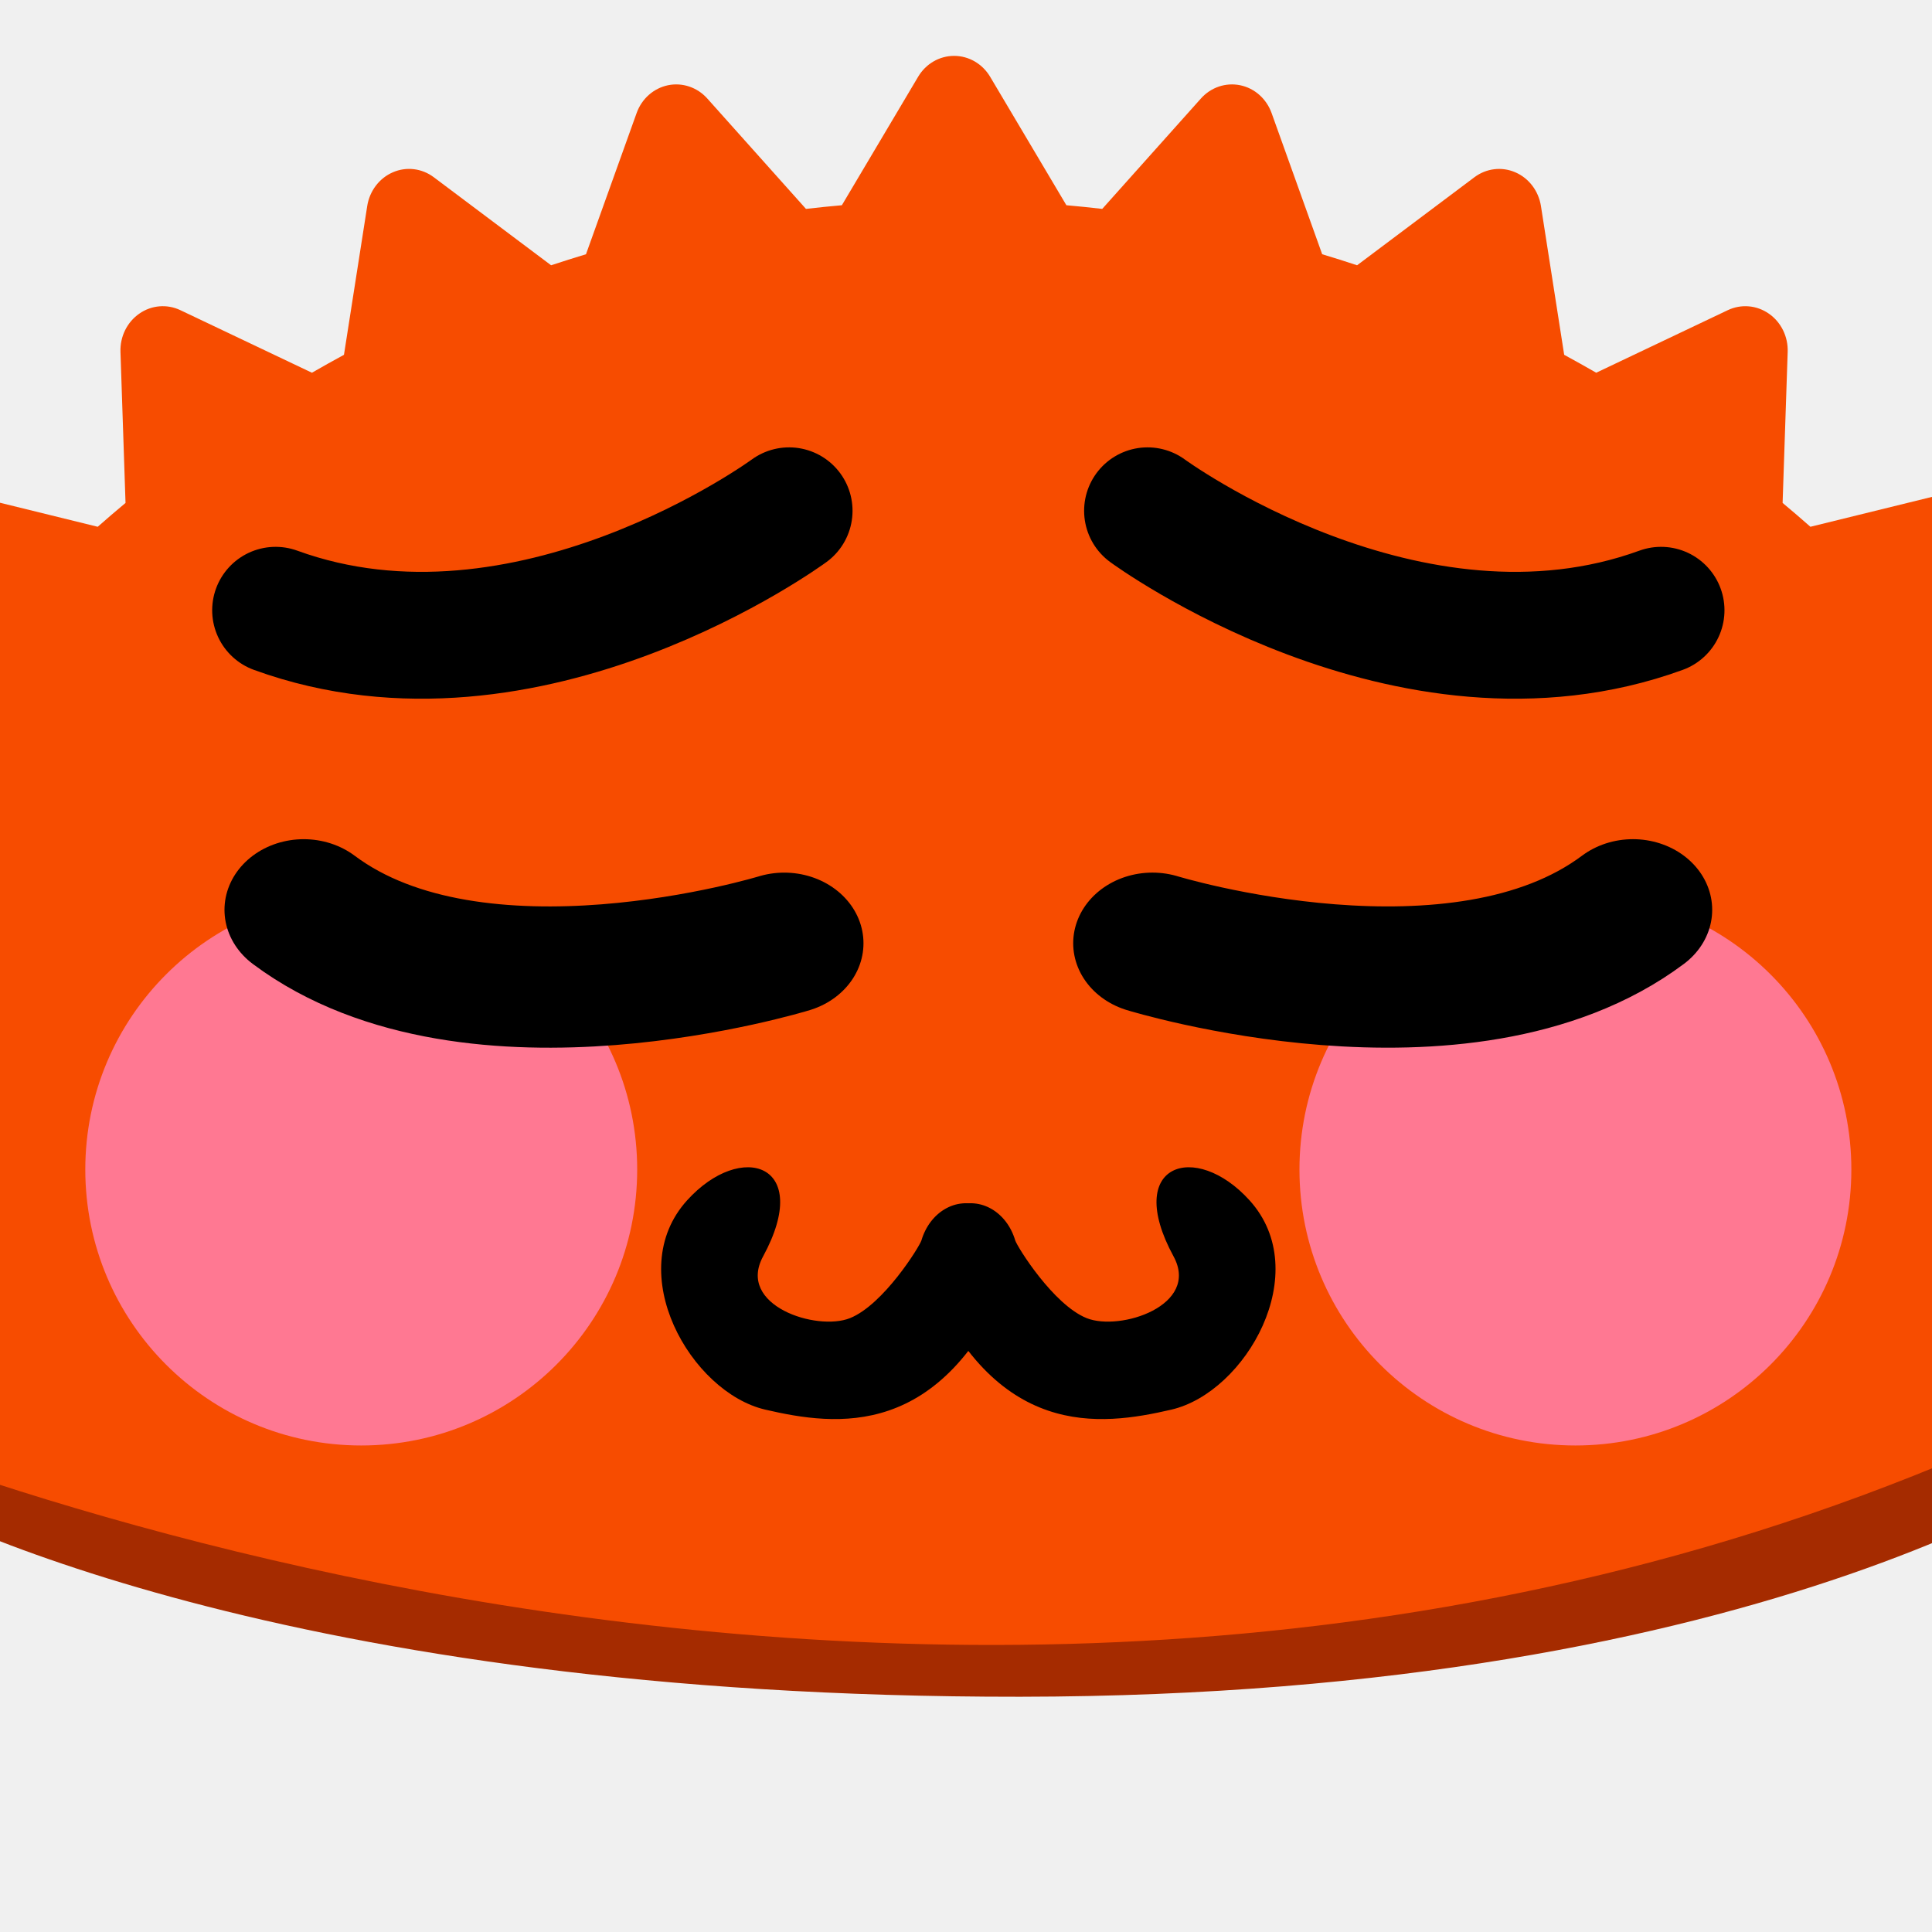
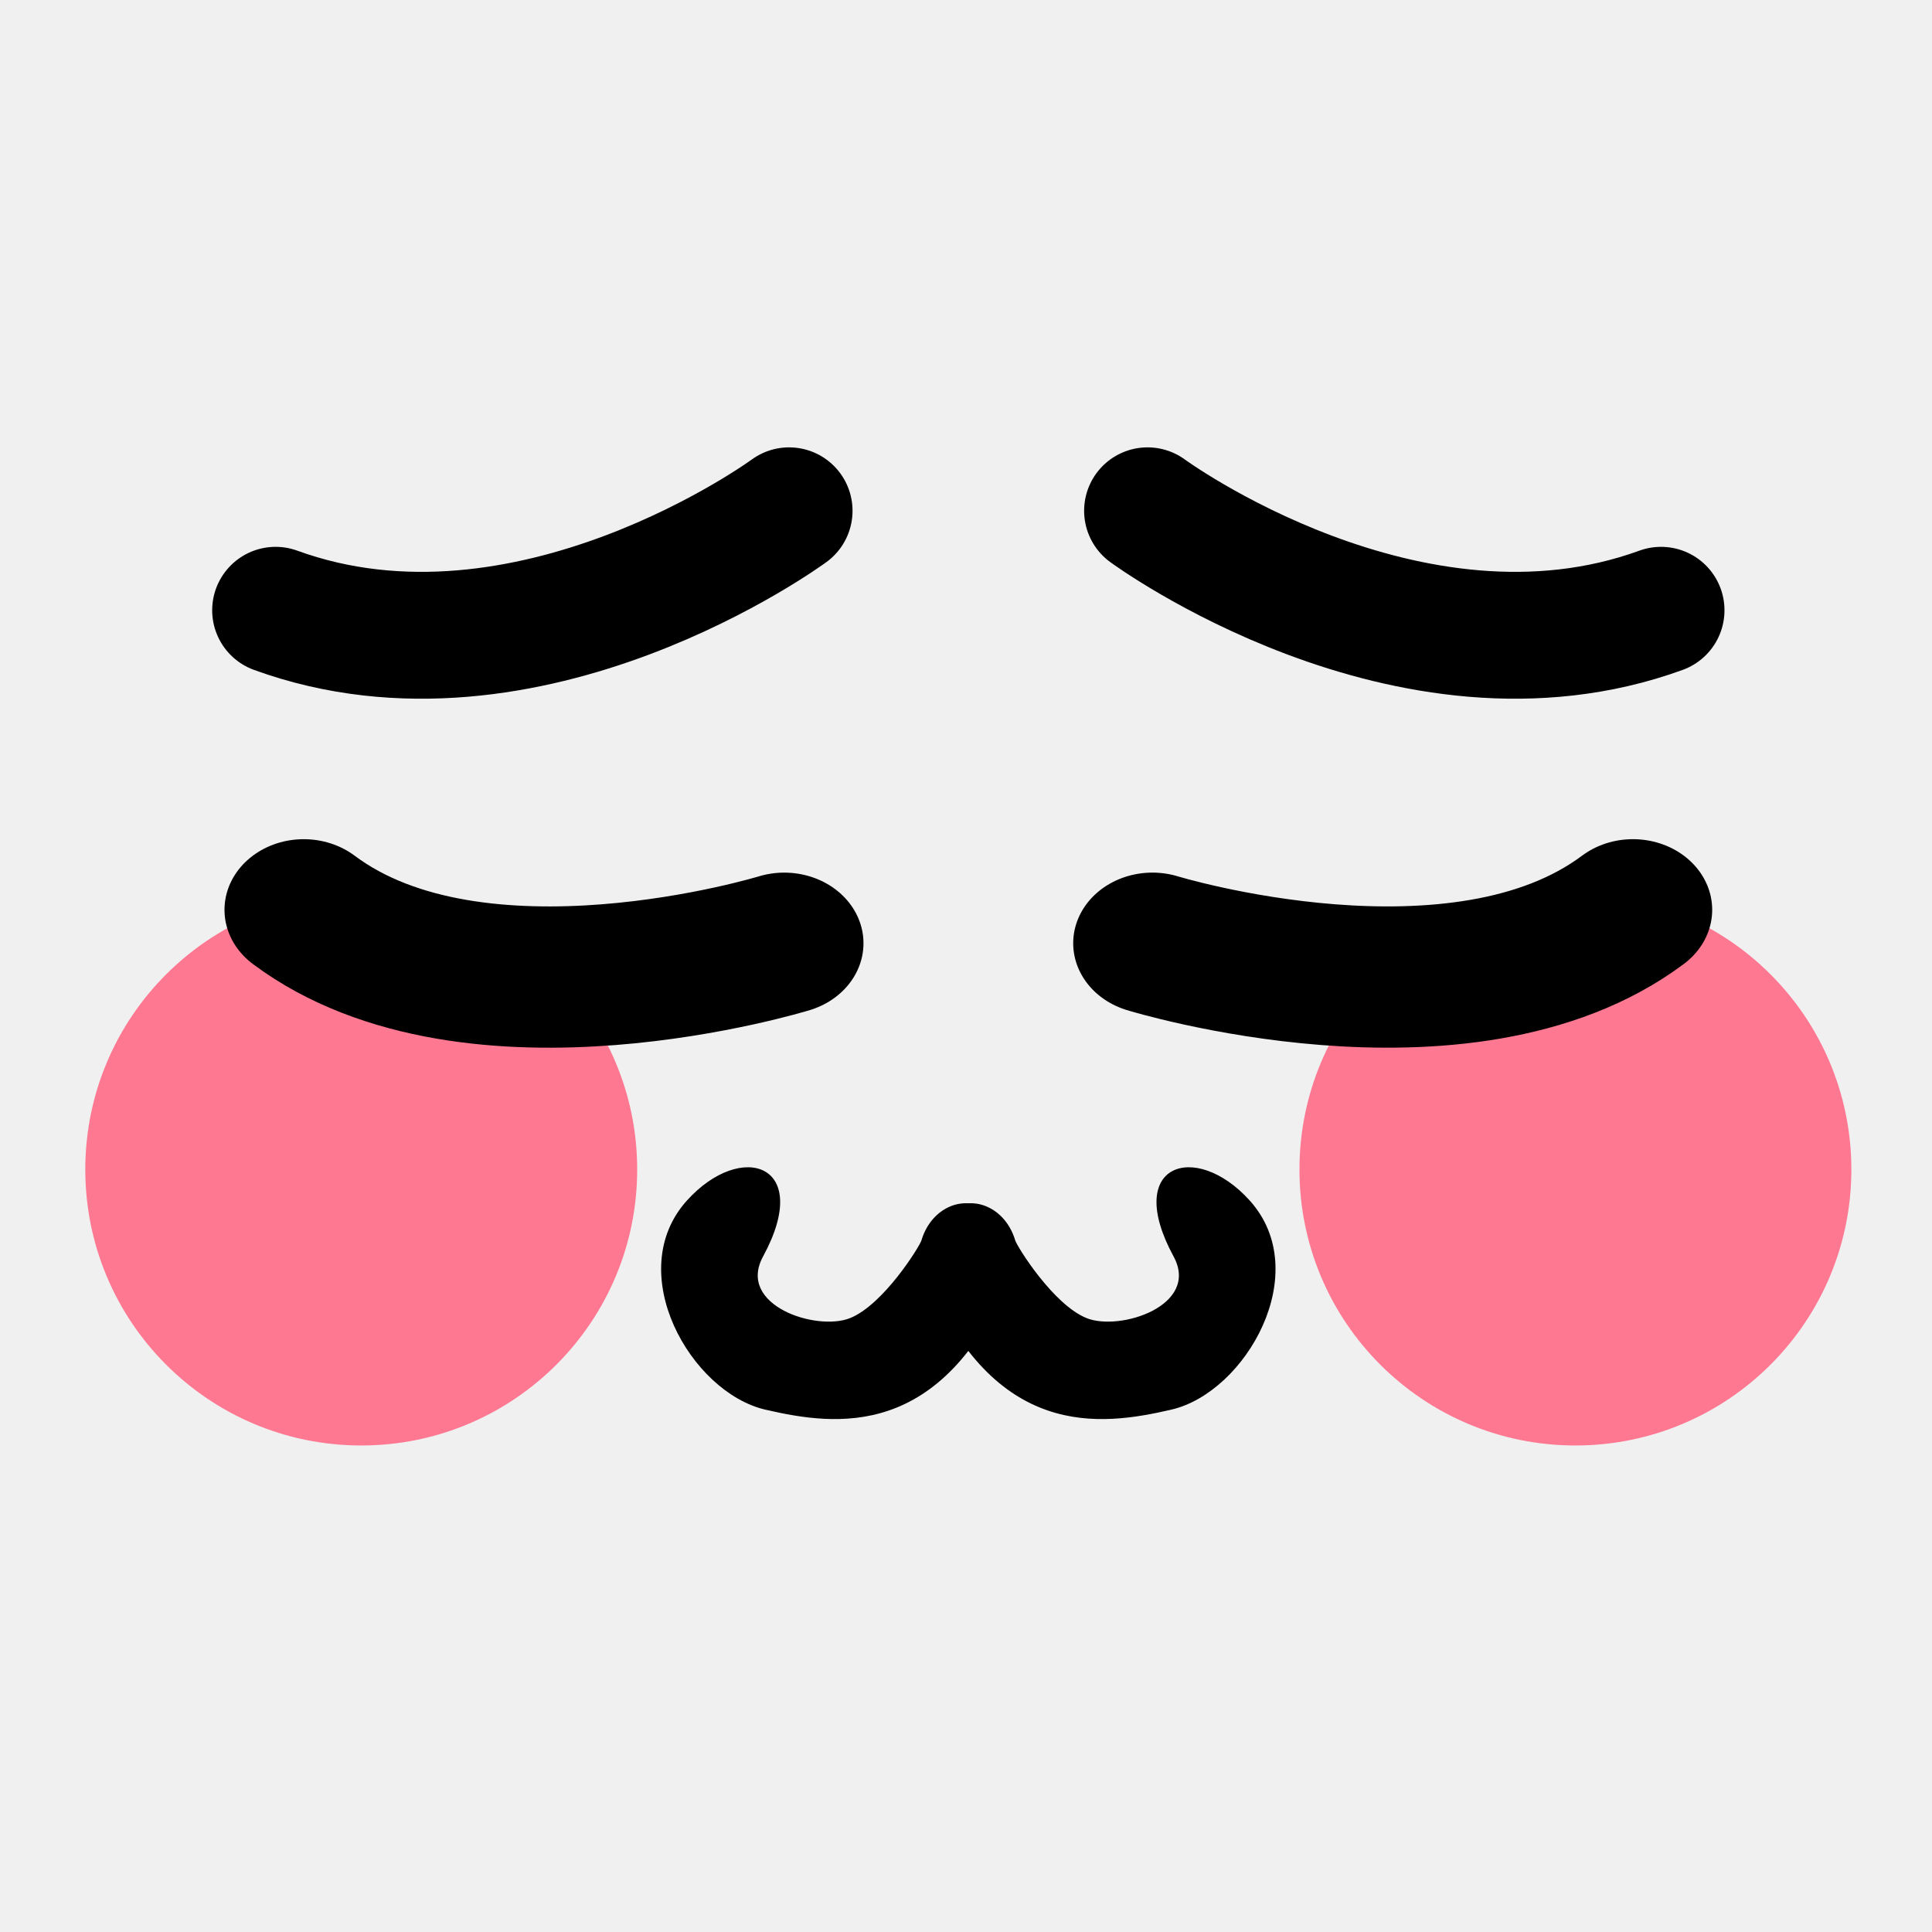
<svg xmlns="http://www.w3.org/2000/svg" width="512" height="512" viewBox="0 0 512 512" version="1.1" xml:space="preserve" style="clip-rule:evenodd;fill-rule:evenodd;stroke-linejoin:round;stroke-miterlimit:1.414" id="svg92">
-   <defs id="defs96">
-         
-         
-         
-         
-         
-         
-         
-         
-         
-     </defs>
-   <g transform="matrix(0.8578531,0,0,0.8578531,598.1537,371.8618)" id="g57">
-     <path d="m 0,-7.203 -12.072,-25.006 c 0.063,-0.947 0.111,-1.898 0.111,-2.853 0,-28.346 -29.478,-54.471 -79.069,-75.389 v 17.393 c -4.836,-1.919 -9.871,-3.787 -15.117,-5.593 v -8.108 c -70.874,-25.56 -176.383,-41.778 -294.241,-41.778 -102.973,0 -196.529,12.38 -265.791,32.554 v 28.246 h -0.002 v -34.188 c -70.96,22.55 -114.954,53.877 -114.954,88.515 0,5.46 1.101,10.838 3.217,16.113 l -7.228,12.867 c 0,0 -5.792,7.512 4.406,23.362 8.994,13.977 54.048,68.685 77.827,97.335 10.214,14.687 -25.214,28.474 -24.609,27.599 0.955,-1.386 36.004,-33.701 15.72,-65.163 -9.466,-16.895 -20.768,-39.283 -27.554,-55.819 18.942,11.99 130.23,68.029 357.232,67.801 231.994,-0.232 335.115,-72.851 346.433,-82.737 -3.955,15.889 -17.468,48.033 -28.245,70.638 -17.706,32.331 -24.12,60.478 -23.296,61.87 0.524,0.878 6.565,-8.441 15.476,-23.543 C -51.025,87.37 -11.739,30.974 -3.889,16.608 5.007,0.323 0,-7.203 0,-7.203" style="fill:#a52b00;fill-rule:nonzero" id="path55" />
-   </g>
-   <g transform="matrix(0.8578531,0,0,0.8578531,658.2807,190.4456)" id="g61">
-     <path d="m 0,204.135 -79.343,-58.446 c -0.745,-2.6 -1.49,-5.201 -2.26,-7.781 l 26.062,-37.754 c 2.66,-3.84 3.196,-8.832 1.469,-13.211 -1.731,-4.358 -5.515,-7.482 -9.99,-8.247 l -44.066,-7.479 c -1.709,-3.485 -3.498,-6.916 -5.294,-10.319 L -94.907,18.51 c 1.903,-4.317 1.505,-9.335 -1.022,-13.254 -2.517,-3.937 -6.786,-6.237 -11.338,-6.058 l -44.724,1.625 c -2.315,-3.016 -4.667,-6.003 -7.067,-8.937 l 10.278,-45.432 c 1.042,-4.612 -0.274,-9.443 -3.487,-12.794 -3.195,-3.339 -7.838,-4.722 -12.253,-3.639 l -43.562,10.709 c -2.82,-2.493 -5.688,-4.953 -8.588,-7.365 l 1.567,-46.641 c 0.168,-4.721 -2.033,-9.208 -5.812,-11.829 -3.777,-2.636 -8.57,-3.032 -12.701,-1.074 l -40.638,19.321 c -3.273,-1.878 -6.565,-3.737 -9.892,-5.537 l -7.181,-45.961 c -0.729,-4.656 -3.724,-8.612 -7.919,-10.418 -4.185,-1.817 -8.976,-1.228 -12.648,1.536 l -36.232,27.185 c -3.569,-1.185 -7.153,-2.32 -10.779,-3.407 l -15.617,-43.585 c -1.588,-4.443 -5.25,-7.706 -9.716,-8.624 -4.45,-0.909 -9.028,0.632 -12.114,4.08 l -30.499,34.119 c -3.685,-0.423 -7.377,-0.81 -11.076,-1.131 l -23.549,-39.676 c -2.384,-4.018 -6.597,-6.464 -11.139,-6.464 -4.529,0 -8.75,2.446 -11.118,6.464 l -23.555,39.676 c -3.701,0.321 -7.408,0.708 -11.088,1.131 l -30.499,-34.119 c -3.09,-3.448 -7.684,-4.989 -12.122,-4.08 -4.46,0.93 -8.128,4.181 -9.707,8.624 l -15.629,43.585 c -3.621,1.087 -7.205,2.23 -10.78,3.407 l -36.22,-27.185 c -3.683,-2.774 -8.478,-3.361 -12.668,-1.536 -4.181,1.806 -7.188,5.762 -7.913,10.418 l -7.186,45.961 c -3.322,1.8 -6.614,3.649 -9.895,5.537 l -40.634,-19.321 c -4.127,-1.966 -8.945,-1.562 -12.704,1.074 -3.773,2.621 -5.98,7.108 -5.81,11.829 l 1.562,46.641 c -2.894,2.412 -5.756,4.872 -8.591,7.365 l -43.554,-10.709 c -4.423,-1.074 -9.062,0.3 -12.265,3.639 -3.221,3.351 -4.526,8.182 -3.491,12.794 l 10.257,45.432 c -2.378,2.945 -4.733,5.921 -7.042,8.937 l -44.724,-1.625 c -4.513,-0.135 -8.821,2.121 -11.343,6.058 -2.527,3.919 -2.91,8.937 -1.029,13.254 l 18.528,42.388 c -1.799,3.403 -3.586,6.834 -5.309,10.319 l -44.063,7.479 c -4.479,0.754 -8.252,3.876 -9.994,8.247 -1.728,4.379 -1.167,9.371 1.474,13.211 l 26.066,37.754 c -0.201,0.667 -0.387,1.339 -0.587,2.008 l -73.696,78.285 c 0,0 -11.296,8.851 5.147,29.654 14.5,18.351 88.951,91.096 128.271,129.205 16.606,19.348 27.984,31.329 29.172,30.293 1.876,-1.645 -7.972,-36.847 -40.682,-78.149 -25.216,-37.056 -57.941,-94.049 -50.267,-100.618 0,0 8.729,-11.081 26.242,-19.057 0.641,0.512 -0.662,-0.507 0,0 0,0 369.595,170.491 712.429,2.884 39.164,-7.025 62.873,13.955 62.873,13.955 8.176,4.74 -12.996,63.344 -30.407,102.137 -23.679,44.05 -27.151,78.422 -25.144,79.614 1.268,0.757 9.883,-12.353 22.172,-33.217 C -67.814,332.649 -10.492,252.1 0,232.534 11.895,210.352 0,204.135 0,204.135" style="fill:#f74c00;fill-rule:nonzero" id="path59" />
-   </g>
-   <rect style="fill:#ffffff;stroke:#ffffff" id="rect1244" width="123.363" height="511.553" x="-123.863" y="0.224" />
-   <rect style="clip-rule:evenodd;fill:#ffffff;fill-rule:evenodd;stroke:#ffffff;stroke-linejoin:round;stroke-miterlimit:1.414" id="rect1244-3" width="123.363" height="511.553" x="512.5" y="0.224" />
-   <g id="g6942" transform="matrix(11.7006,0,0,11.7006,-4.095272,-26.43607)" style="fill:#000000;stroke:none">
-     <g transform="matrix(1.070239,0,0,-1.25,26.66765,34.77155)" id="g52" style="fill:#000000;fill-opacity:1;stroke:none">
-       <path id="path54" style="fill:#000000;fill-opacity:1;fill-rule:nonzero;stroke:none" d="M 0.199,0.468 C -1.309,0.169 -3.532,-0.085 -5.001,2.896 c -0.172,0.525 0.114,1.09 0.64,1.261 0.523,0.172 1.078,-0.109 1.256,-0.624 0.044,-0.116 0.804,-1.164 1.511,-1.407 0.707,-0.243 2.405,0.229 1.839,1.119 C -0.822,4.926 0.707,5.347 1.855,4.259 3.228,2.958 1.777,0.782 0.199,0.468 Z" />
+   <g id="g220">
+     <g transform="matrix(0.8578531,0,0,0.8578531,598.1537,371.8618)" id="g57" mask="url(#mask193)">
+       <path d="m 0,-7.203 -12.072,-25.006 c 0.063,-0.947 0.111,-1.898 0.111,-2.853 0,-28.346 -29.478,-54.471 -79.069,-75.389 v 17.393 c -4.836,-1.919 -9.871,-3.787 -15.117,-5.593 v -8.108 c -70.874,-25.56 -176.383,-41.778 -294.241,-41.778 -102.973,0 -196.529,12.38 -265.791,32.554 v 28.246 h -0.002 v -34.188 c -70.96,22.55 -114.954,53.877 -114.954,88.515 0,5.46 1.101,10.838 3.217,16.113 l -7.228,12.867 c 0,0 -5.792,7.512 4.406,23.362 8.994,13.977 54.048,68.685 77.827,97.335 10.214,14.687 -25.214,28.474 -24.609,27.599 0.955,-1.386 36.004,-33.701 15.72,-65.163 -9.466,-16.895 -20.768,-39.283 -27.554,-55.819 18.942,11.99 130.23,68.029 357.232,67.801 231.994,-0.232 335.115,-72.851 346.433,-82.737 -3.955,15.889 -17.468,48.033 -28.245,70.638 -17.706,32.331 -24.12,60.478 -23.296,61.87 0.524,0.878 6.565,-8.441 15.476,-23.543 C -51.025,87.37 -11.739,30.974 -3.889,16.608 5.007,0.323 0,-7.203 0,-7.203" style="fill:#a52b00;fill-rule:nonzero" id="path55" />
    </g>
-     <g transform="matrix(-1.070239,0,0,-1.25,17.89613,34.77155)" id="g52-2" style="fill:#000000;fill-opacity:1;stroke:none">
-       <path id="path54-6" style="fill:#000000;fill-opacity:1;fill-rule:nonzero;stroke:none" d="M 0.199,0.468 C -1.309,0.169 -3.532,-0.085 -5.001,2.896 c -0.172,0.525 0.114,1.09 0.64,1.261 0.523,0.172 1.078,-0.109 1.256,-0.624 0.044,-0.116 0.804,-1.164 1.511,-1.407 0.707,-0.243 2.405,0.229 1.839,1.119 C -0.822,4.926 0.707,5.347 1.855,4.259 3.228,2.958 1.777,0.782 0.199,0.468 Z" />
+     <g transform="matrix(0.8578531,0,0,0.8578531,658.2807,190.4456)" id="g61" mask="url(#mask189)">
+       <path d="m 0,204.135 -79.343,-58.446 c -0.745,-2.6 -1.49,-5.201 -2.26,-7.781 l 26.062,-37.754 c 2.66,-3.84 3.196,-8.832 1.469,-13.211 -1.731,-4.358 -5.515,-7.482 -9.99,-8.247 l -44.066,-7.479 c -1.709,-3.485 -3.498,-6.916 -5.294,-10.319 L -94.907,18.51 c 1.903,-4.317 1.505,-9.335 -1.022,-13.254 -2.517,-3.937 -6.786,-6.237 -11.338,-6.058 l -44.724,1.625 c -2.315,-3.016 -4.667,-6.003 -7.067,-8.937 l 10.278,-45.432 c 1.042,-4.612 -0.274,-9.443 -3.487,-12.794 -3.195,-3.339 -7.838,-4.722 -12.253,-3.639 l -43.562,10.709 c -2.82,-2.493 -5.688,-4.953 -8.588,-7.365 l 1.567,-46.641 c 0.168,-4.721 -2.033,-9.208 -5.812,-11.829 -3.777,-2.636 -8.57,-3.032 -12.701,-1.074 l -40.638,19.321 c -3.273,-1.878 -6.565,-3.737 -9.892,-5.537 l -7.181,-45.961 c -0.729,-4.656 -3.724,-8.612 -7.919,-10.418 -4.185,-1.817 -8.976,-1.228 -12.648,1.536 l -36.232,27.185 c -3.569,-1.185 -7.153,-2.32 -10.779,-3.407 l -15.617,-43.585 c -1.588,-4.443 -5.25,-7.706 -9.716,-8.624 -4.45,-0.909 -9.028,0.632 -12.114,4.08 l -30.499,34.119 c -3.685,-0.423 -7.377,-0.81 -11.076,-1.131 l -23.549,-39.676 c -2.384,-4.018 -6.597,-6.464 -11.139,-6.464 -4.529,0 -8.75,2.446 -11.118,6.464 l -23.555,39.676 c -3.701,0.321 -7.408,0.708 -11.088,1.131 l -30.499,-34.119 c -3.09,-3.448 -7.684,-4.989 -12.122,-4.08 -4.46,0.93 -8.128,4.181 -9.707,8.624 l -15.629,43.585 c -3.621,1.087 -7.205,2.23 -10.78,3.407 l -36.22,-27.185 c -3.683,-2.774 -8.478,-3.361 -12.668,-1.536 -4.181,1.806 -7.188,5.762 -7.913,10.418 l -7.186,45.961 c -3.322,1.8 -6.614,3.649 -9.895,5.537 l -40.634,-19.321 c -4.127,-1.966 -8.945,-1.562 -12.704,1.074 -3.773,2.621 -5.98,7.108 -5.81,11.829 l 1.562,46.641 c -2.894,2.412 -5.756,4.872 -8.591,7.365 l -43.554,-10.709 c -4.423,-1.074 -9.062,0.3 -12.265,3.639 -3.221,3.351 -4.526,8.182 -3.491,12.794 l 10.257,45.432 c -2.378,2.945 -4.733,5.921 -7.042,8.937 l -44.724,-1.625 c -4.513,-0.135 -8.821,2.121 -11.343,6.058 -2.527,3.919 -2.91,8.937 -1.029,13.254 l 18.528,42.388 c -1.799,3.403 -3.586,6.834 -5.309,10.319 l -44.063,7.479 c -4.479,0.754 -8.252,3.876 -9.994,8.247 -1.728,4.379 -1.167,9.371 1.474,13.211 l 26.066,37.754 c -0.201,0.667 -0.387,1.339 -0.587,2.008 l -73.696,78.285 c 0,0 -11.296,8.851 5.147,29.654 14.5,18.351 88.951,91.096 128.271,129.205 16.606,19.348 27.984,31.329 29.172,30.293 1.876,-1.645 -7.972,-36.847 -40.682,-78.149 -25.216,-37.056 -57.941,-94.049 -50.267,-100.618 0,0 8.729,-11.081 26.242,-19.057 0.641,0.512 -0.662,-0.507 0,0 0,0 369.595,170.491 712.429,2.884 39.164,-7.025 62.873,13.955 62.873,13.955 8.176,4.74 -12.996,63.344 -30.407,102.137 -23.679,44.05 -27.151,78.422 -25.144,79.614 1.268,0.757 9.883,-12.353 22.172,-33.217 C -67.814,332.649 -10.492,252.1 0,232.534 11.895,210.352 0,204.135 0,204.135" style="fill:#f74c00;fill-rule:nonzero" id="path59" />
+     </g>
+     <g id="g6942" transform="matrix(11.7006,0,0,11.7006,-4.095272,-26.43607)" style="fill:#000000;stroke:none">
+       <g transform="matrix(1.070239,0,0,-1.25,26.66765,34.77155)" id="g52" style="fill:#000000;fill-opacity:1;stroke:none">
+         <path id="path54" style="fill:#000000;fill-opacity:1;fill-rule:nonzero;stroke:none" d="M 0.199,0.468 C -1.309,0.169 -3.532,-0.085 -5.001,2.896 c -0.172,0.525 0.114,1.09 0.64,1.261 0.523,0.172 1.078,-0.109 1.256,-0.624 0.044,-0.116 0.804,-1.164 1.511,-1.407 0.707,-0.243 2.405,0.229 1.839,1.119 C -0.822,4.926 0.707,5.347 1.855,4.259 3.228,2.958 1.777,0.782 0.199,0.468 Z" />
+       </g>
+       <g transform="matrix(-1.070239,0,0,-1.25,17.89613,34.77155)" id="g52-2" style="fill:#000000;fill-opacity:1;stroke:none">
+         <path id="path54-6" style="fill:#000000;fill-opacity:1;fill-rule:nonzero;stroke:none" d="M 0.199,0.468 C -1.309,0.169 -3.532,-0.085 -5.001,2.896 c -0.172,0.525 0.114,1.09 0.64,1.261 0.523,0.172 1.078,-0.109 1.256,-0.624 0.044,-0.116 0.804,-1.164 1.511,-1.407 0.707,-0.243 2.405,0.229 1.839,1.119 C -0.822,4.926 0.707,5.347 1.855,4.259 3.228,2.958 1.777,0.782 0.199,0.468 Z" />
+       </g>
+     </g>
+     <g transform="matrix(11.7006,0,0,11.7006,-6.64729,-26.45339)" id="g4598">
+       <g transform="matrix(1.25,0,0,-1.25,42.5,28.75)" id="g24">
+         <path id="path26" style="fill:#ff7892;fill-opacity:1;fill-rule:nonzero;stroke:none" d="m 0,0 c 0,-2.762 -2.238,-5 -5,-5 -2.762,0 -5,2.238 -5,5 0,2.762 2.238,5 5,5 2.762,0 5,-2.238 5,-5" />
+       </g>
+       <g transform="matrix(1.25,0,0,-1.25,15,28.75)" id="g28">
+         <path id="path30" style="fill:#ff7892;fill-opacity:1;fill-rule:nonzero;stroke:none" d="m 0,0 c 0,-2.762 -2.238,-5 -5,-5 -2.762,0 -5,2.238 -5,5 0,2.762 2.238,5 5,5 2.762,0 5,-2.238 5,-5" />
+       </g>
+     </g>
+     <g id="g4215" transform="matrix(11.7006,0,0,11.7006,-6.64729,-15.37644)" style="fill:#000000;stroke:#000000">
+       <g transform="matrix(1.302016,0.6071401,-0.6071401,1.302016,26.5592,12.88322)" id="g32-7" style="fill:#000000;stroke:#000000">
+         <path id="path34-88" style="fill:#000000;stroke:#000000;stroke-width:2;stroke-linecap:round;stroke-linejoin:round;stroke-miterlimit:4;stroke-dasharray:none;stroke-opacity:1" d="M 0,0 C 0,0 5,1 8,-2" />
+       </g>
+       <g transform="matrix(1.302016,-0.6071401,0.6071401,1.302016,18.4408,12.88322)" id="g36-6" style="fill:#000000;stroke:#000000">
+         <path id="path38-2" style="fill:#000000;stroke:#000000;stroke-width:2;stroke-linecap:round;stroke-linejoin:round;stroke-miterlimit:4;stroke-dasharray:none;stroke-opacity:1" d="M 0,0 C 0,0 -5,1 -8,-2" />
+       </g>
+     </g>
+     <g style="fill:#000000;stroke:#000000" id="g40" transform="matrix(20.91876,1.631447,-1.830154,18.64753,305.4063,249.9675)">
+       <path d="M 0,0 C 0,0 4,1 6,-1" style="fill:#000000;stroke:#000000;stroke-width:2;stroke-linecap:round;stroke-linejoin:round;stroke-miterlimit:4;stroke-dasharray:none;stroke-opacity:1" id="path42" />
+     </g>
+     <g style="fill:#000000;stroke:#000000" id="g44" transform="matrix(20.91876,-1.631447,1.830154,18.64753,207.8261,254.2002)">
+       <path d="m 0.02,-0.225 c 0,0 -4,1 -6,-1" style="fill:#000000;stroke:#000000;stroke-width:2;stroke-linecap:round;stroke-linejoin:round;stroke-miterlimit:4;stroke-dasharray:none;stroke-opacity:1" id="path46" />
    </g>
  </g>
-   <g transform="matrix(11.7006,0,0,11.7006,-6.64729,-26.45339)" id="g4598">
-     <g transform="matrix(1.25,0,0,-1.25,42.5,28.75)" id="g24">
-       <path id="path26" style="fill:#ff7892;fill-opacity:1;fill-rule:nonzero;stroke:none" d="m 0,0 c 0,-2.762 -2.238,-5 -5,-5 -2.762,0 -5,2.238 -5,5 0,2.762 2.238,5 5,5 2.762,0 5,-2.238 5,-5" />
-     </g>
-     <g transform="matrix(1.25,0,0,-1.25,15,28.75)" id="g28">
-       <path id="path30" style="fill:#ff7892;fill-opacity:1;fill-rule:nonzero;stroke:none" d="m 0,0 c 0,-2.762 -2.238,-5 -5,-5 -2.762,0 -5,2.238 -5,5 0,2.762 2.238,5 5,5 2.762,0 5,-2.238 5,-5" />
-     </g>
-   </g>
-   <g id="g4215" transform="matrix(11.7006,0,0,11.7006,-6.64729,-15.37644)" style="fill:#000000;stroke:#000000">
-     <g transform="matrix(1.302016,0.6071401,-0.6071401,1.302016,26.5592,12.88322)" id="g32-7" style="fill:#000000;stroke:#000000">
-       <path id="path34-88" style="fill:#000000;stroke:#000000;stroke-width:2;stroke-linecap:round;stroke-linejoin:round;stroke-miterlimit:4;stroke-dasharray:none;stroke-opacity:1" d="M 0,0 C 0,0 5,1 8,-2" />
-     </g>
-     <g transform="matrix(1.302016,-0.6071401,0.6071401,1.302016,18.4408,12.88322)" id="g36-6" style="fill:#000000;stroke:#000000">
-       <path id="path38-2" style="fill:#000000;stroke:#000000;stroke-width:2;stroke-linecap:round;stroke-linejoin:round;stroke-miterlimit:4;stroke-dasharray:none;stroke-opacity:1" d="M 0,0 C 0,0 -5,1 -8,-2" />
-     </g>
-   </g>
-   <g style="fill:#000000;stroke:#000000" id="g40" transform="matrix(20.91876,1.631447,-1.830154,18.64753,305.4063,249.9675)">
-     <path d="M 0,0 C 0,0 4,1 6,-1" style="fill:#000000;stroke:#000000;stroke-width:2;stroke-linecap:round;stroke-linejoin:round;stroke-miterlimit:4;stroke-dasharray:none;stroke-opacity:1" id="path42" />
-   </g>
-   <g style="fill:#000000;stroke:#000000" id="g44" transform="matrix(20.91876,-1.631447,1.830154,18.64753,207.8261,254.2002)">
-     <path d="m 0.02,-0.225 c 0,0 -4,1 -6,-1" style="fill:#000000;stroke:#000000;stroke-width:2;stroke-linecap:round;stroke-linejoin:round;stroke-miterlimit:4;stroke-dasharray:none;stroke-opacity:1" id="path46" />
-   </g>
+   <defs id="defs96">
+     <mask maskUnits="userSpaceOnUse" id="mask189">
+       <rect style="clip-rule:evenodd;fill:#ffffff;fill-rule:evenodd;stroke:#ffffff;stroke-width:2.366;stroke-linejoin:round;stroke-miterlimit:1.414" id="rect191" width="594.472" height="594.472" x="-766.175" y="-220.819" />
+     </mask>
+     <mask maskUnits="userSpaceOnUse" id="mask193">
+       <rect style="fill:#ffffff;stroke:#ffffff;stroke-width:2.366" id="rect195" width="594.472" height="594.472" x="-696.085" y="-432.296" />
+     </mask>
+   </defs>
</svg>
